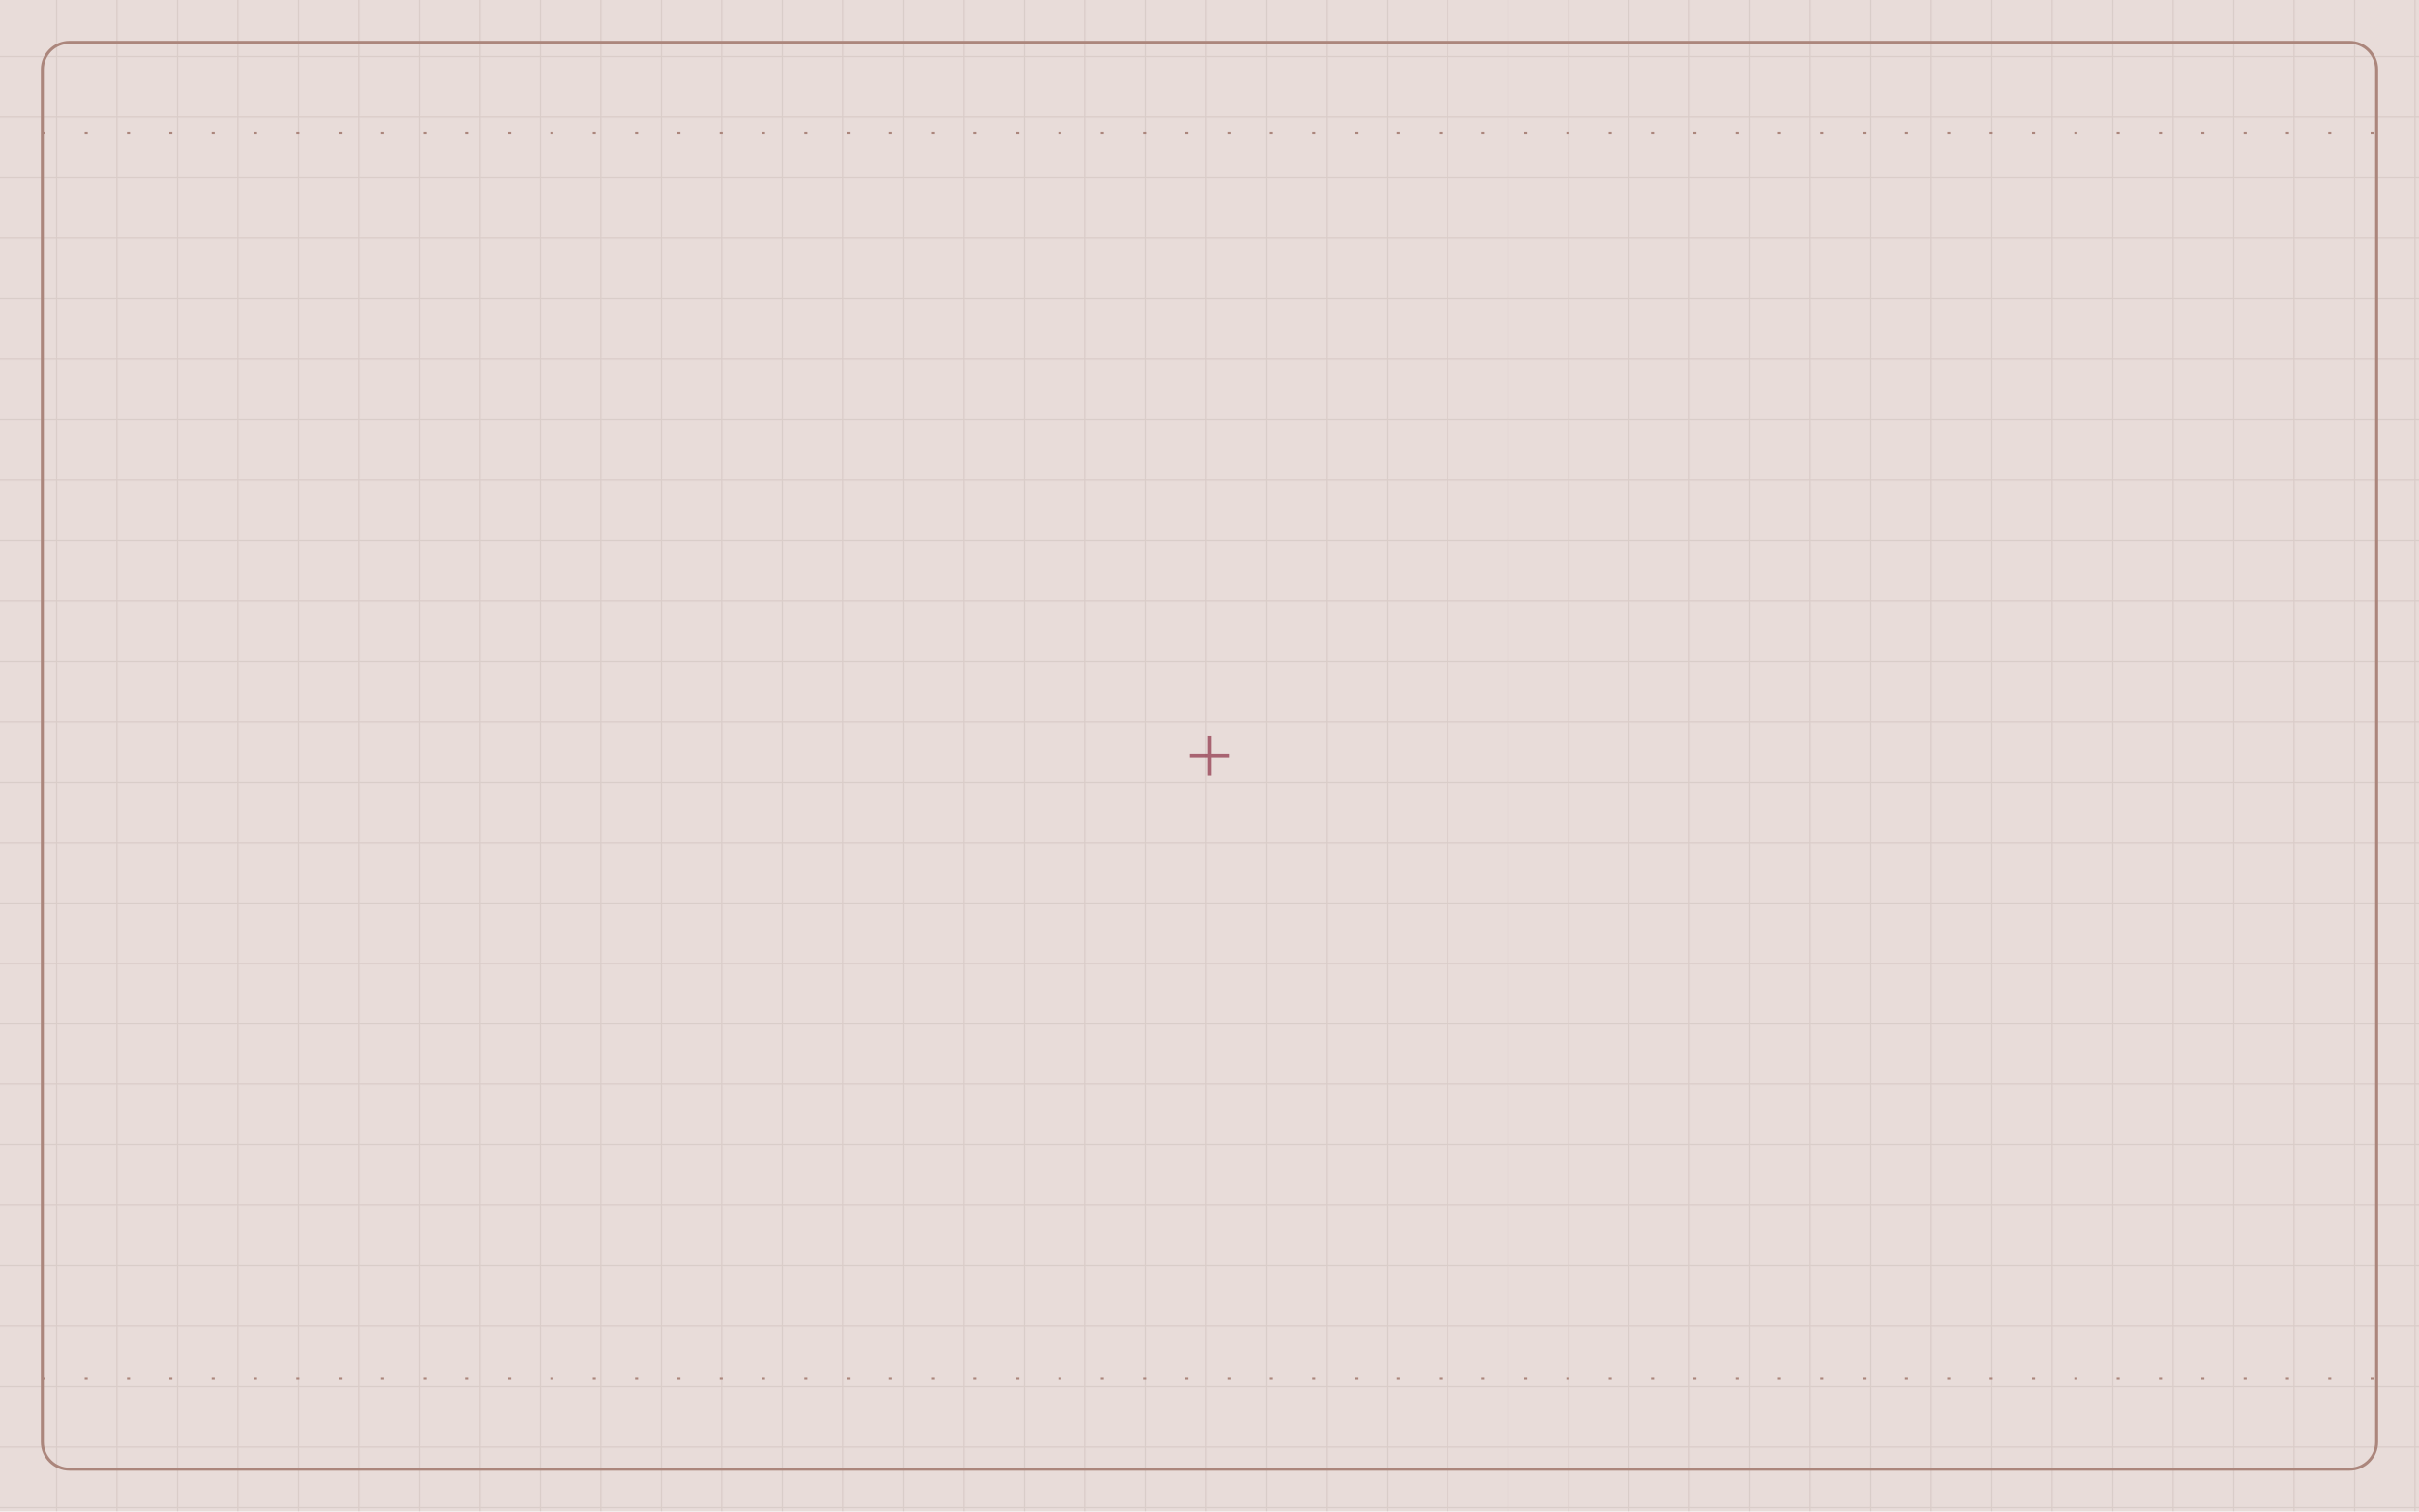
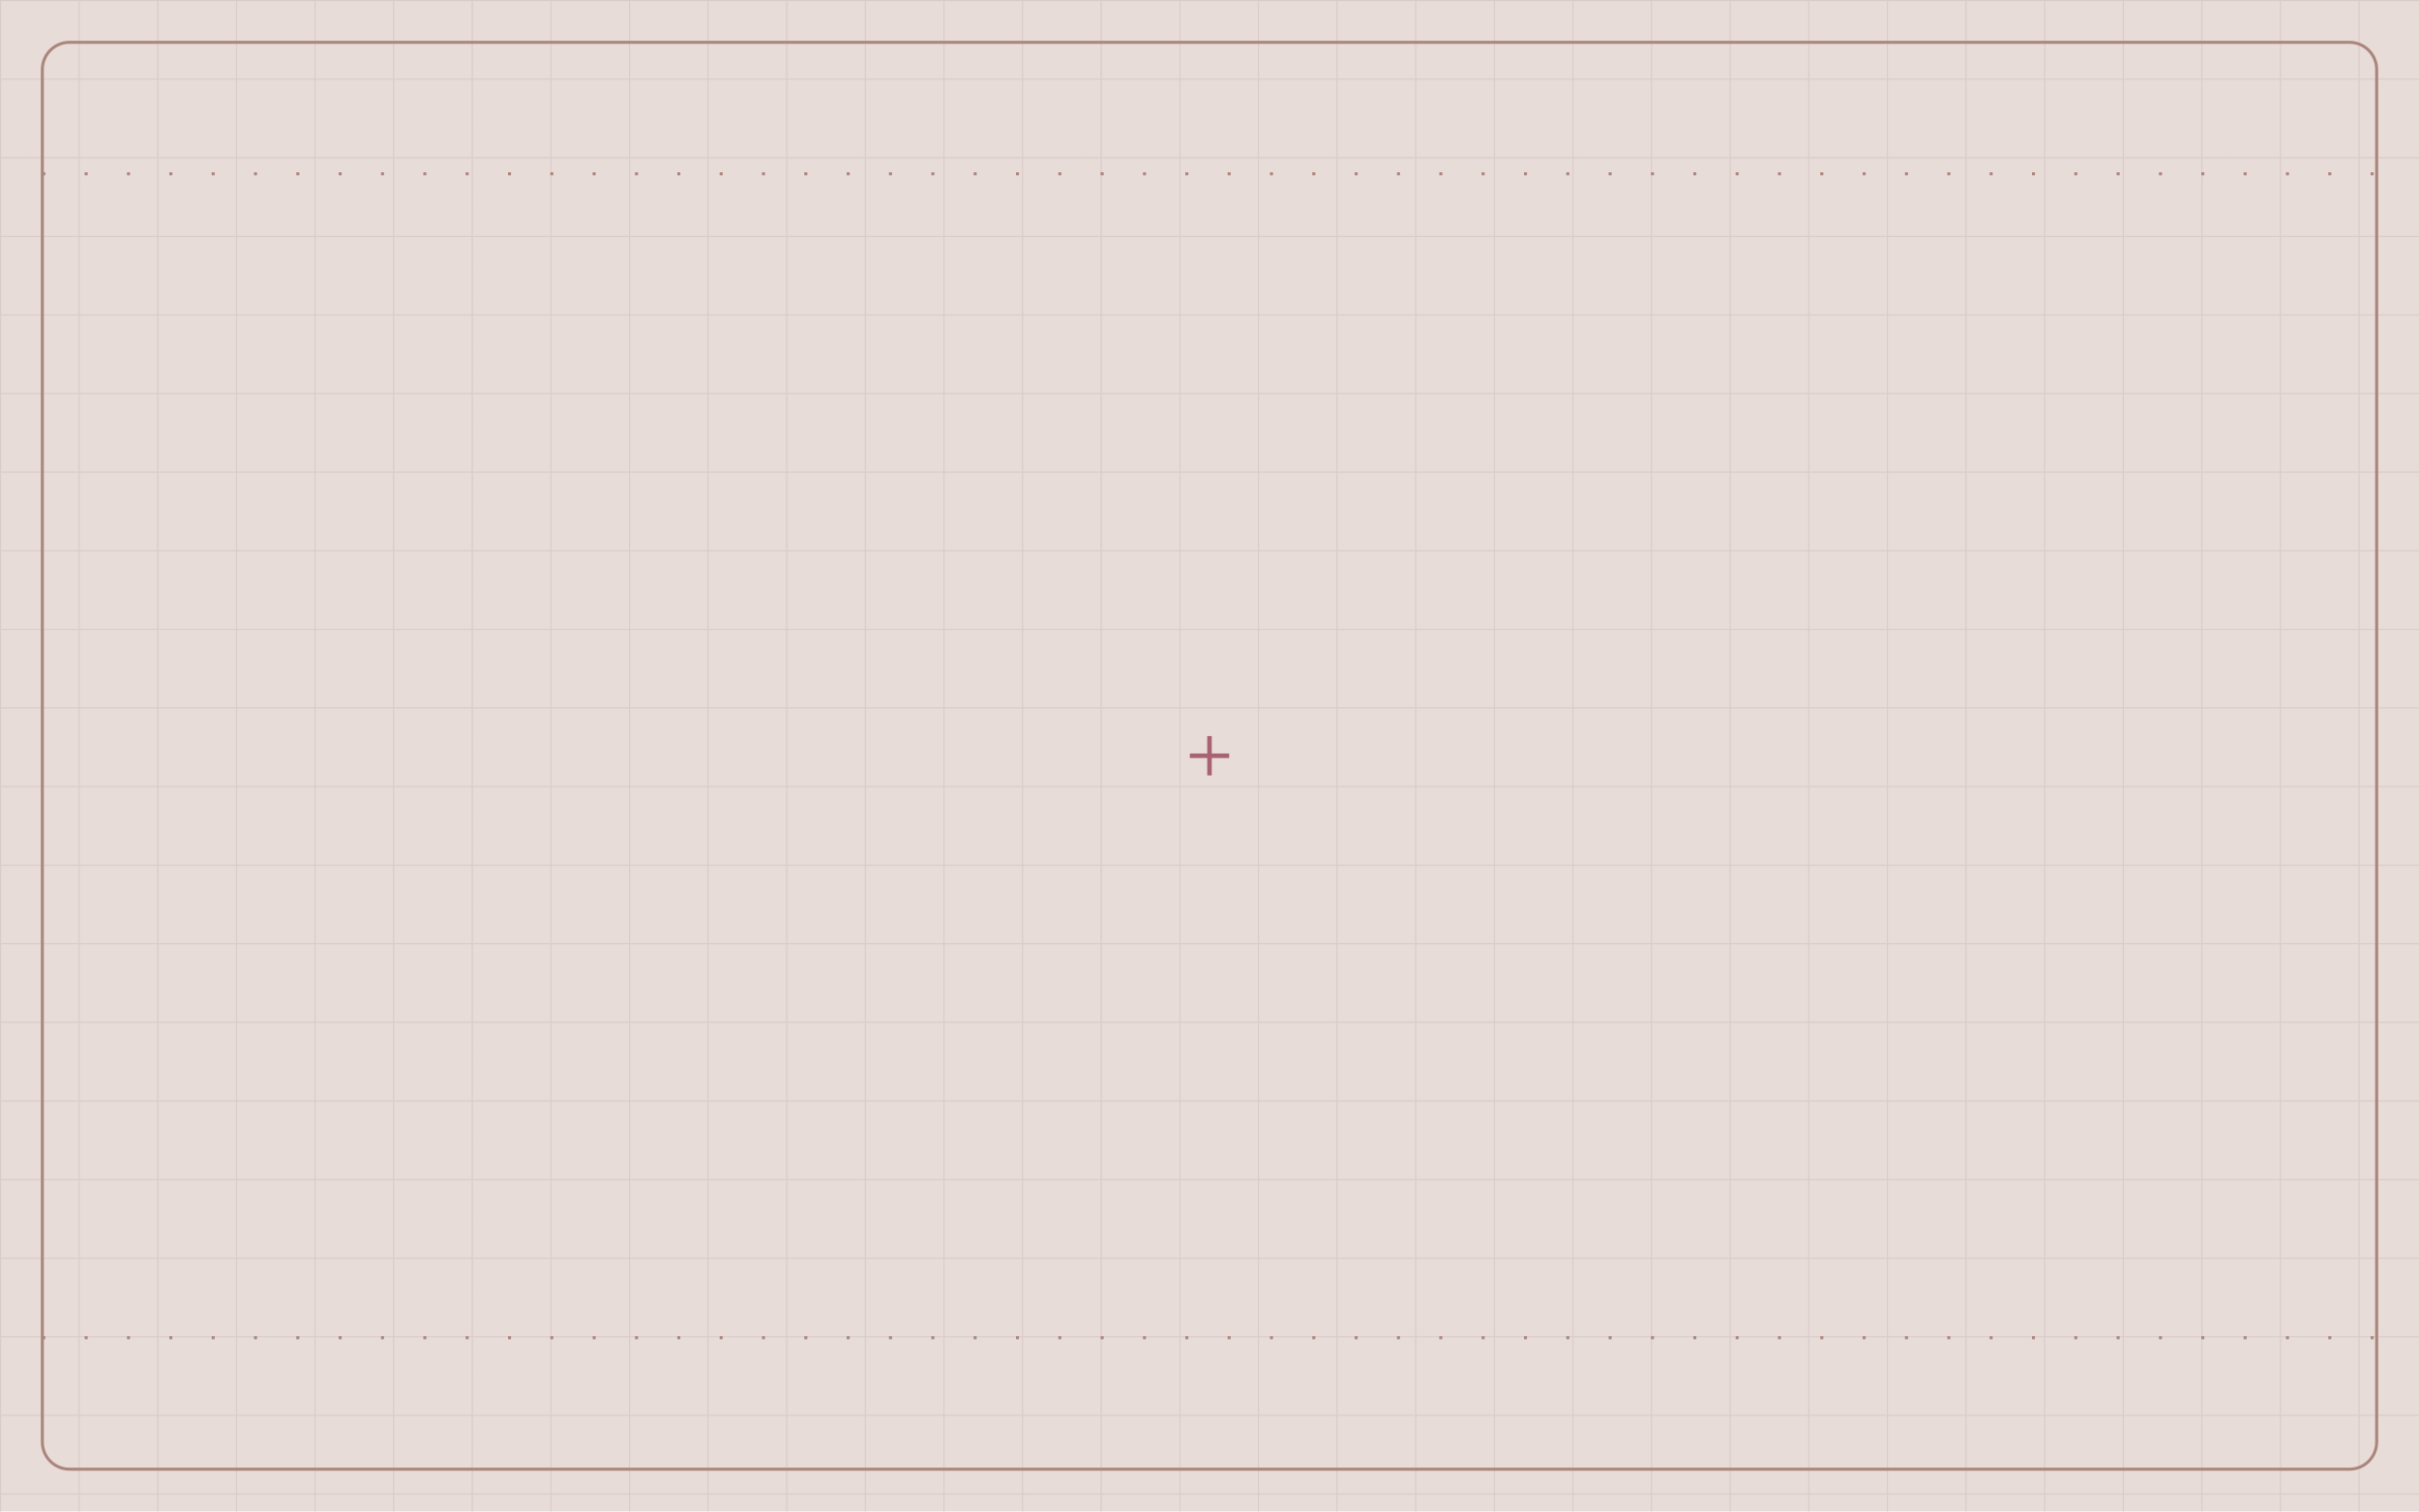
<svg xmlns="http://www.w3.org/2000/svg" width="1600" height="1000" viewBox="0 0 1600 1000" role="presentation">
  <defs>
-     <pattern id="ledger" width="40" height="40" patternUnits="userSpaceOnUse" patternTransform="translate(37 37)">
-       <path d="M40 0H0v40" fill="none" stroke="hsl(12 18% 34%)" stroke-opacity="0.11" stroke-width="1.5" />
+     <pattern id="ledger" width="52" height="52" patternUnits="userSpaceOnUse">
+       <path d="M52 0H0v52" fill="none" stroke="hsl(12 18% 34%)" stroke-opacity="0.11" stroke-width="1.5" />
    </pattern>
  </defs>
  <rect width="1600" height="1000" fill="hsl(12 24% 88%)" />
  <rect width="1600" height="1000" fill="url(#ledger)" />
  <rect x="28" y="28" width="1544" height="944" fill="none" stroke="hsl(12 22% 58%)" stroke-width="2" rx="18" />
-   <line x1="28" y1="88" x2="1572" y2="88" stroke="hsl(12 22% 58%)" stroke-width="2" stroke-dasharray="2 26" />
-   <line x1="28" y1="912" x2="1572" y2="912" stroke="hsl(12 22% 58%)" stroke-width="2" stroke-dasharray="2 26" />
+   <line x1="28" y1="115" x2="1572" y2="115" stroke="hsl(12 22% 58%)" stroke-width="2" stroke-dasharray="2 26" />
+   <line x1="28" y1="885" x2="1572" y2="885" stroke="hsl(12 22% 58%)" stroke-width="2" stroke-dasharray="2 26" />
  <path d="M787 500h26M800 487v26" stroke="#8e2f45" stroke-opacity="0.7" stroke-width="3" />
</svg>
